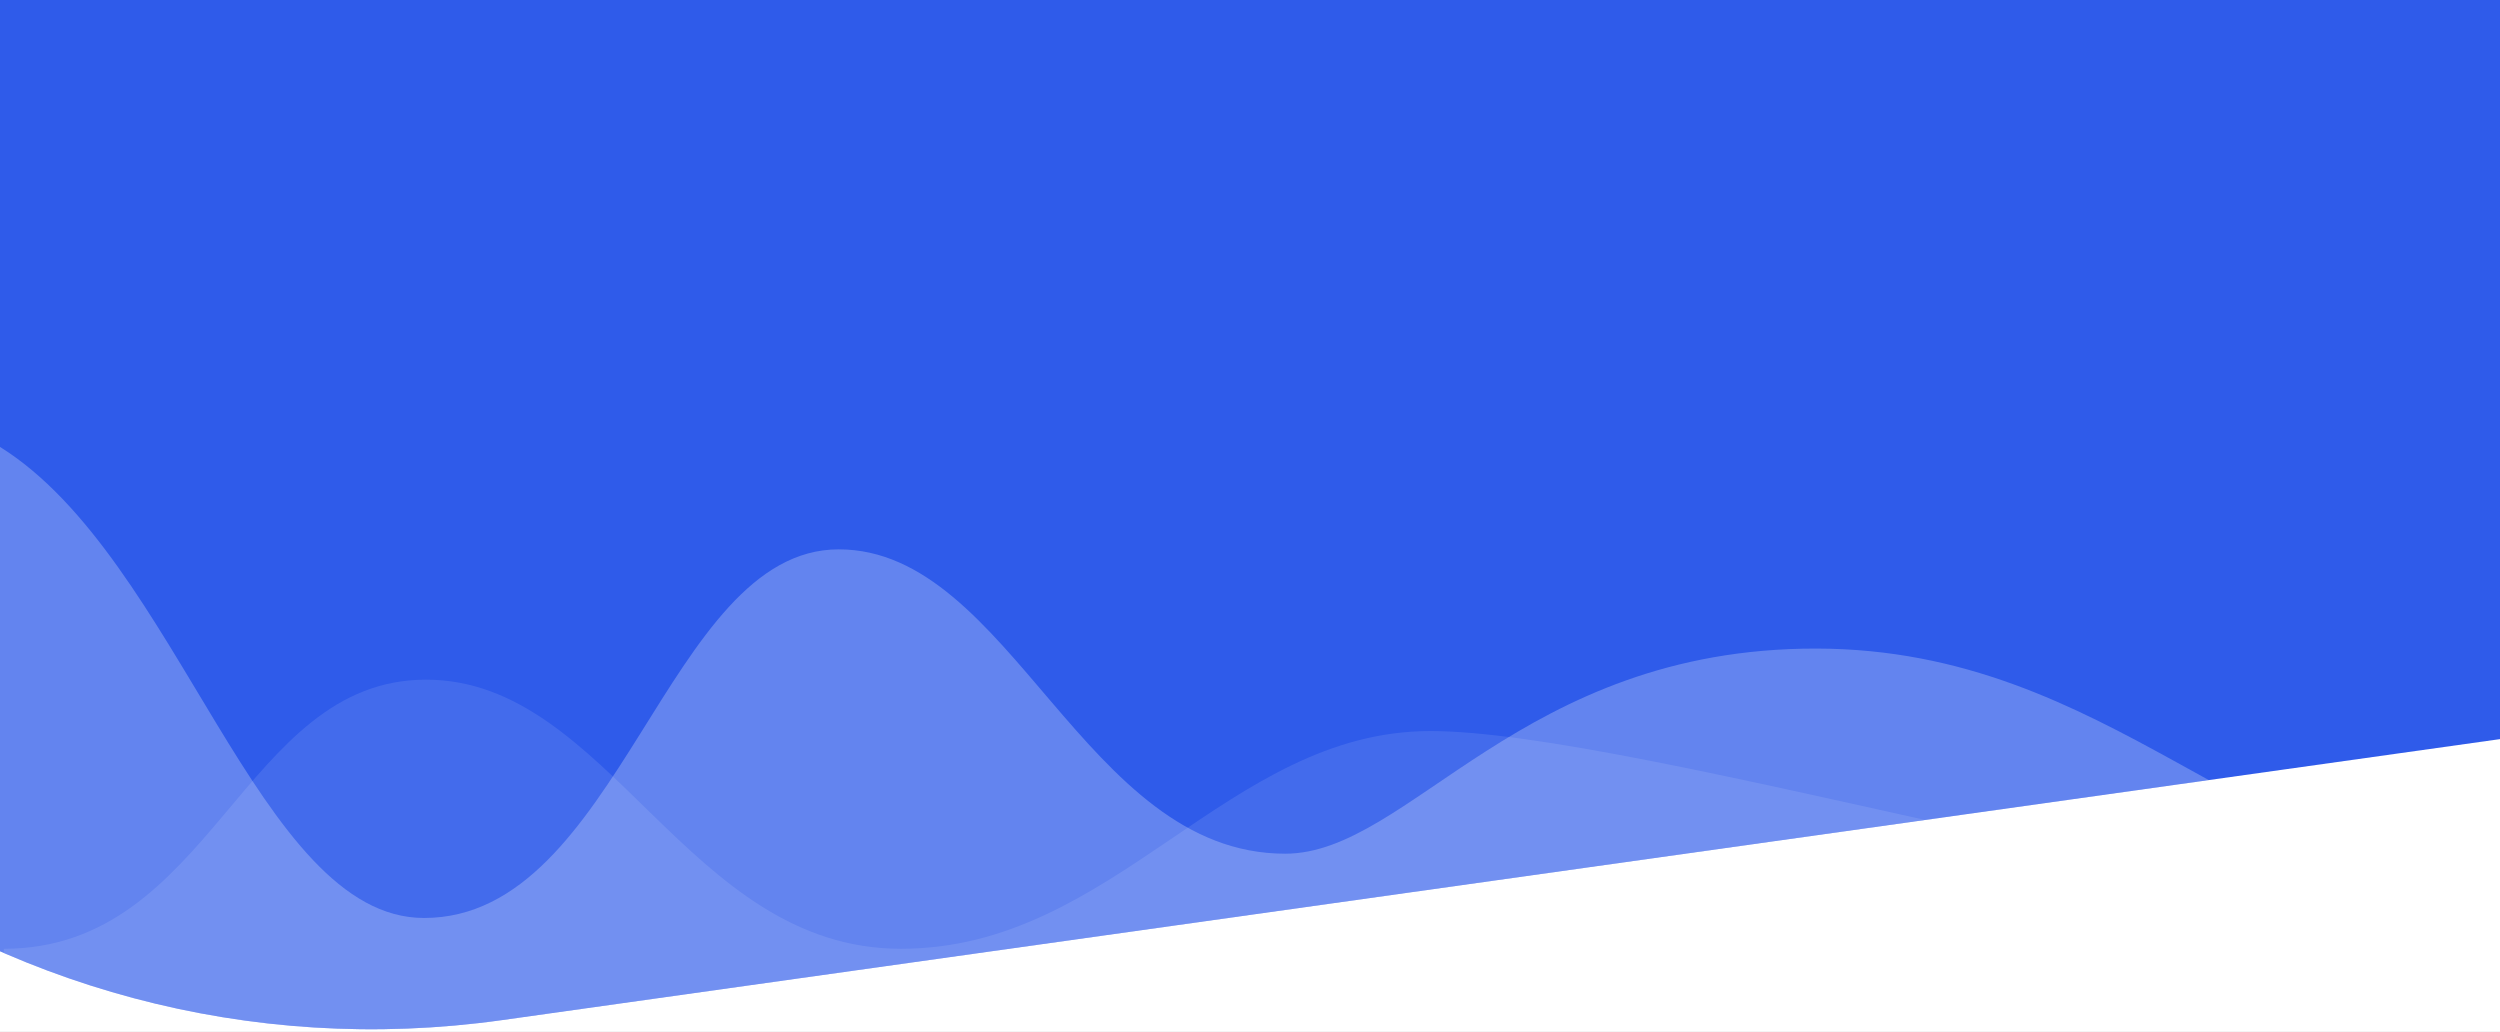
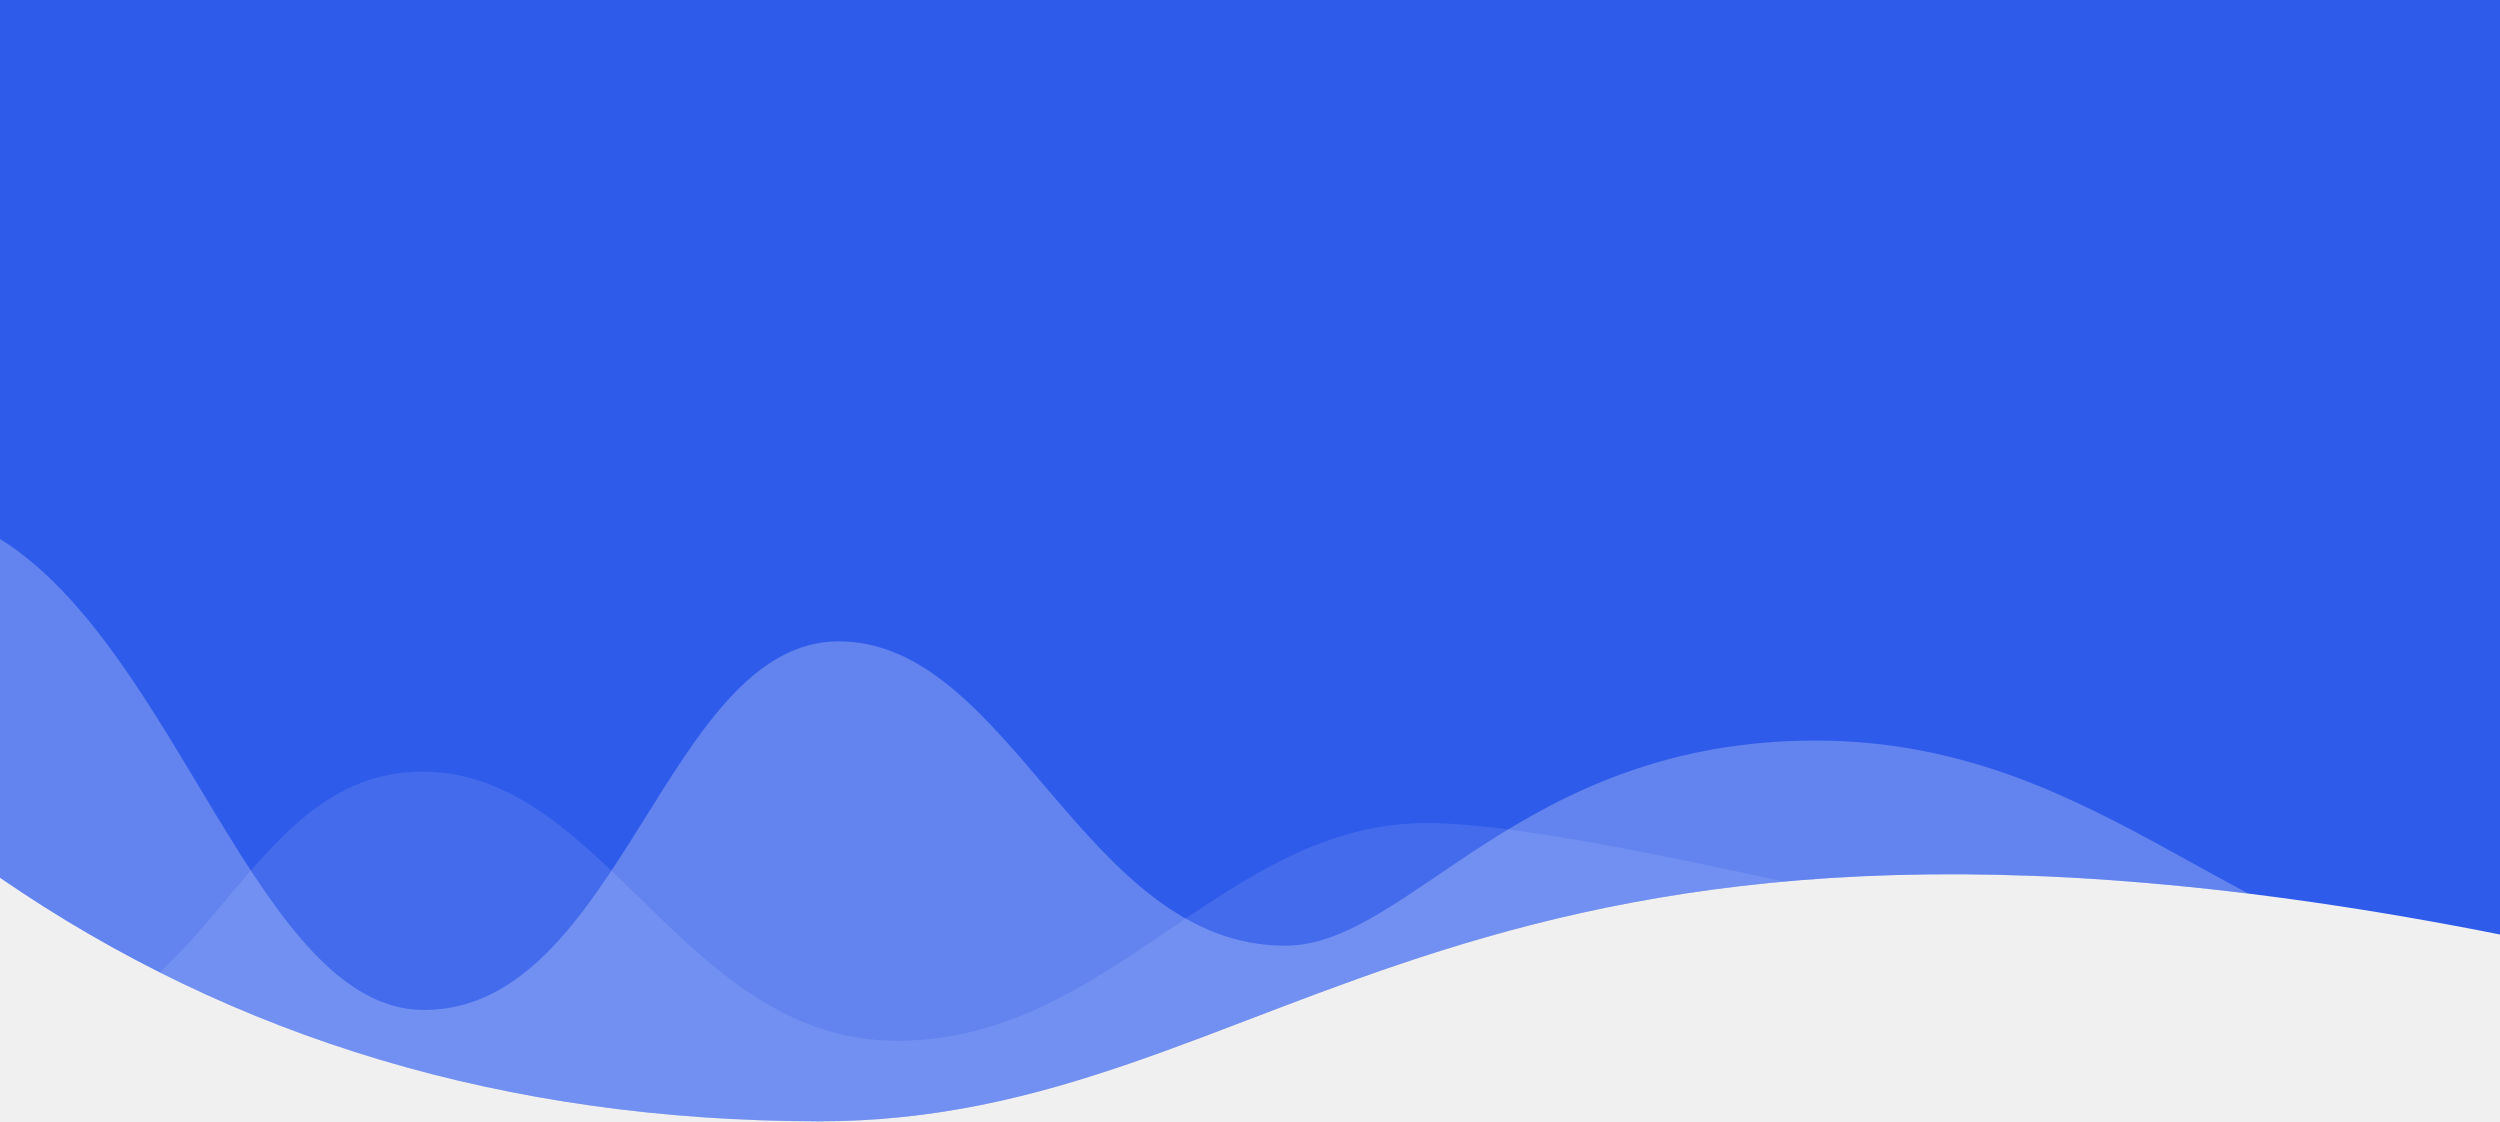
- <svg xmlns="http://www.w3.org/2000/svg" xmlns:xlink="http://www.w3.org/1999/xlink" width="1440px" height="594px" viewBox="0 0 1440 594" version="1.1">
+ <svg xmlns="http://www.w3.org/2000/svg" xmlns:xlink="http://www.w3.org/1999/xlink" width="1440px" height="646px" viewBox="0 0 1440 646" version="1.1">
  <defs>
-     <path d="M118.396,-606.467 L1498.861,-800.614 C1791.801,-841.813 2062.651,-637.571 2103.821,-344.427 L2125.517,-189.945 C2166.687,103.199 1962.587,374.237 1669.647,415.435 L289.182,609.582 C-3.759,650.78 -274.609,446.539 -315.779,153.395 L-337.475,-1.087 C-378.645,-294.231 -174.545,-565.269 118.396,-606.467 Z" id="path-1" />
+     <rect id="path-1" x="0.185" y="0.865" width="1439.001" height="645" />
+     <path d="M-0.76,-0.635 L1441.182,-1.5 L1441.182,538.5 C838.441,418.5 739.515,646.365 471.074,645.871 C292.113,645.533 134.835,598.594 -0.76,505.053 L-0.76,-0.635 Z" id="path-3" />
  </defs>
-   <g id="Artboard" stroke="none" stroke-width="1" fill="none" fill-rule="evenodd">
-     <rect fill="#ffffff" x="0" y="0" width="1440" height="594" />
-     <g id="Background" transform="translate(0, -22)">
-       <mask id="mask-2" fill="#ffffff">
+   <g id="Hero-Background" stroke="none" stroke-width="1" fill="none" fill-rule="evenodd">
+     <g id="Background">
+       <mask id="mask-2" fill="white">
        <use xlink:href="#path-1" />
      </mask>
-       <use id="Shape" fill="#2F5BEA" xlink:href="#path-1" />
-       <path d="M-0.15,279.338 C102.677,343.201 148.763,550.76 244.24,550.76 C357.076,550.76 383.903,338.431 483.105,338.431 C582.307,338.431 624.394,513.738 740.265,513.738 C811.756,513.738 875.79,395.342 1046.171,395.576 C1216.553,395.81 1297.858,526.243 1438.85,526.243 L1438.85,614.865 L-0.15,614.865 L-0.15,279.338 Z" id="Shape" fill="#ffffff" opacity="0.25" mask="url(#mask-2)" />
-       <path d="M2.182,568.501 C122.201,568.501 139.873,413.491 245.39,413.491 C350.907,413.491 395.673,568.501 518.921,568.501 C642.17,568.501 706.828,443.088 823.958,443.088 C941.088,443.088 1291.214,550.602 1441.182,550.602 L1441.182,614.414 L2.182,614.865 L2.182,568.501 Z" id="Shape" fill="#ffffff" opacity="0.1" mask="url(#mask-2)" />
+       <g id="Mask" />
+       <mask id="mask-4" fill="white">
+         <use xlink:href="#path-3" />
+       </mask>
+       <use id="Combined-Shape" fill="#2F5BEA" xlink:href="#path-3" />
+       <path d="M-0.15,310.338 C102.677,374.201 148.763,581.76 244.24,581.76 C357.076,581.76 383.903,369.431 483.105,369.431 C582.306,369.431 624.393,544.738 740.265,544.738 C811.756,544.738 875.789,426.342 1046.171,426.576 C1216.552,426.81 1297.857,557.243 1438.85,557.243 L1438.85,645.865 L-0.15,645.865 L-0.15,310.338 Z" id="Shape" fill="#FFFFFF" opacity="0.25" mask="url(#mask-4)" />
+       <path d="M0,599.501 C120.019,599.501 137.691,444.491 243.208,444.491 C348.725,444.491 393.491,599.501 516.739,599.501 C639.988,599.501 704.646,474.088 821.776,474.088 C938.906,474.088 1289.032,581.602 1439,581.602 L1439,645.414 L1.15701979e-12,645.865 L0,599.501 Z" id="Shape" fill="#FFFFFF" opacity="0.1" mask="url(#mask-4)" />
    </g>
  </g>
</svg>
